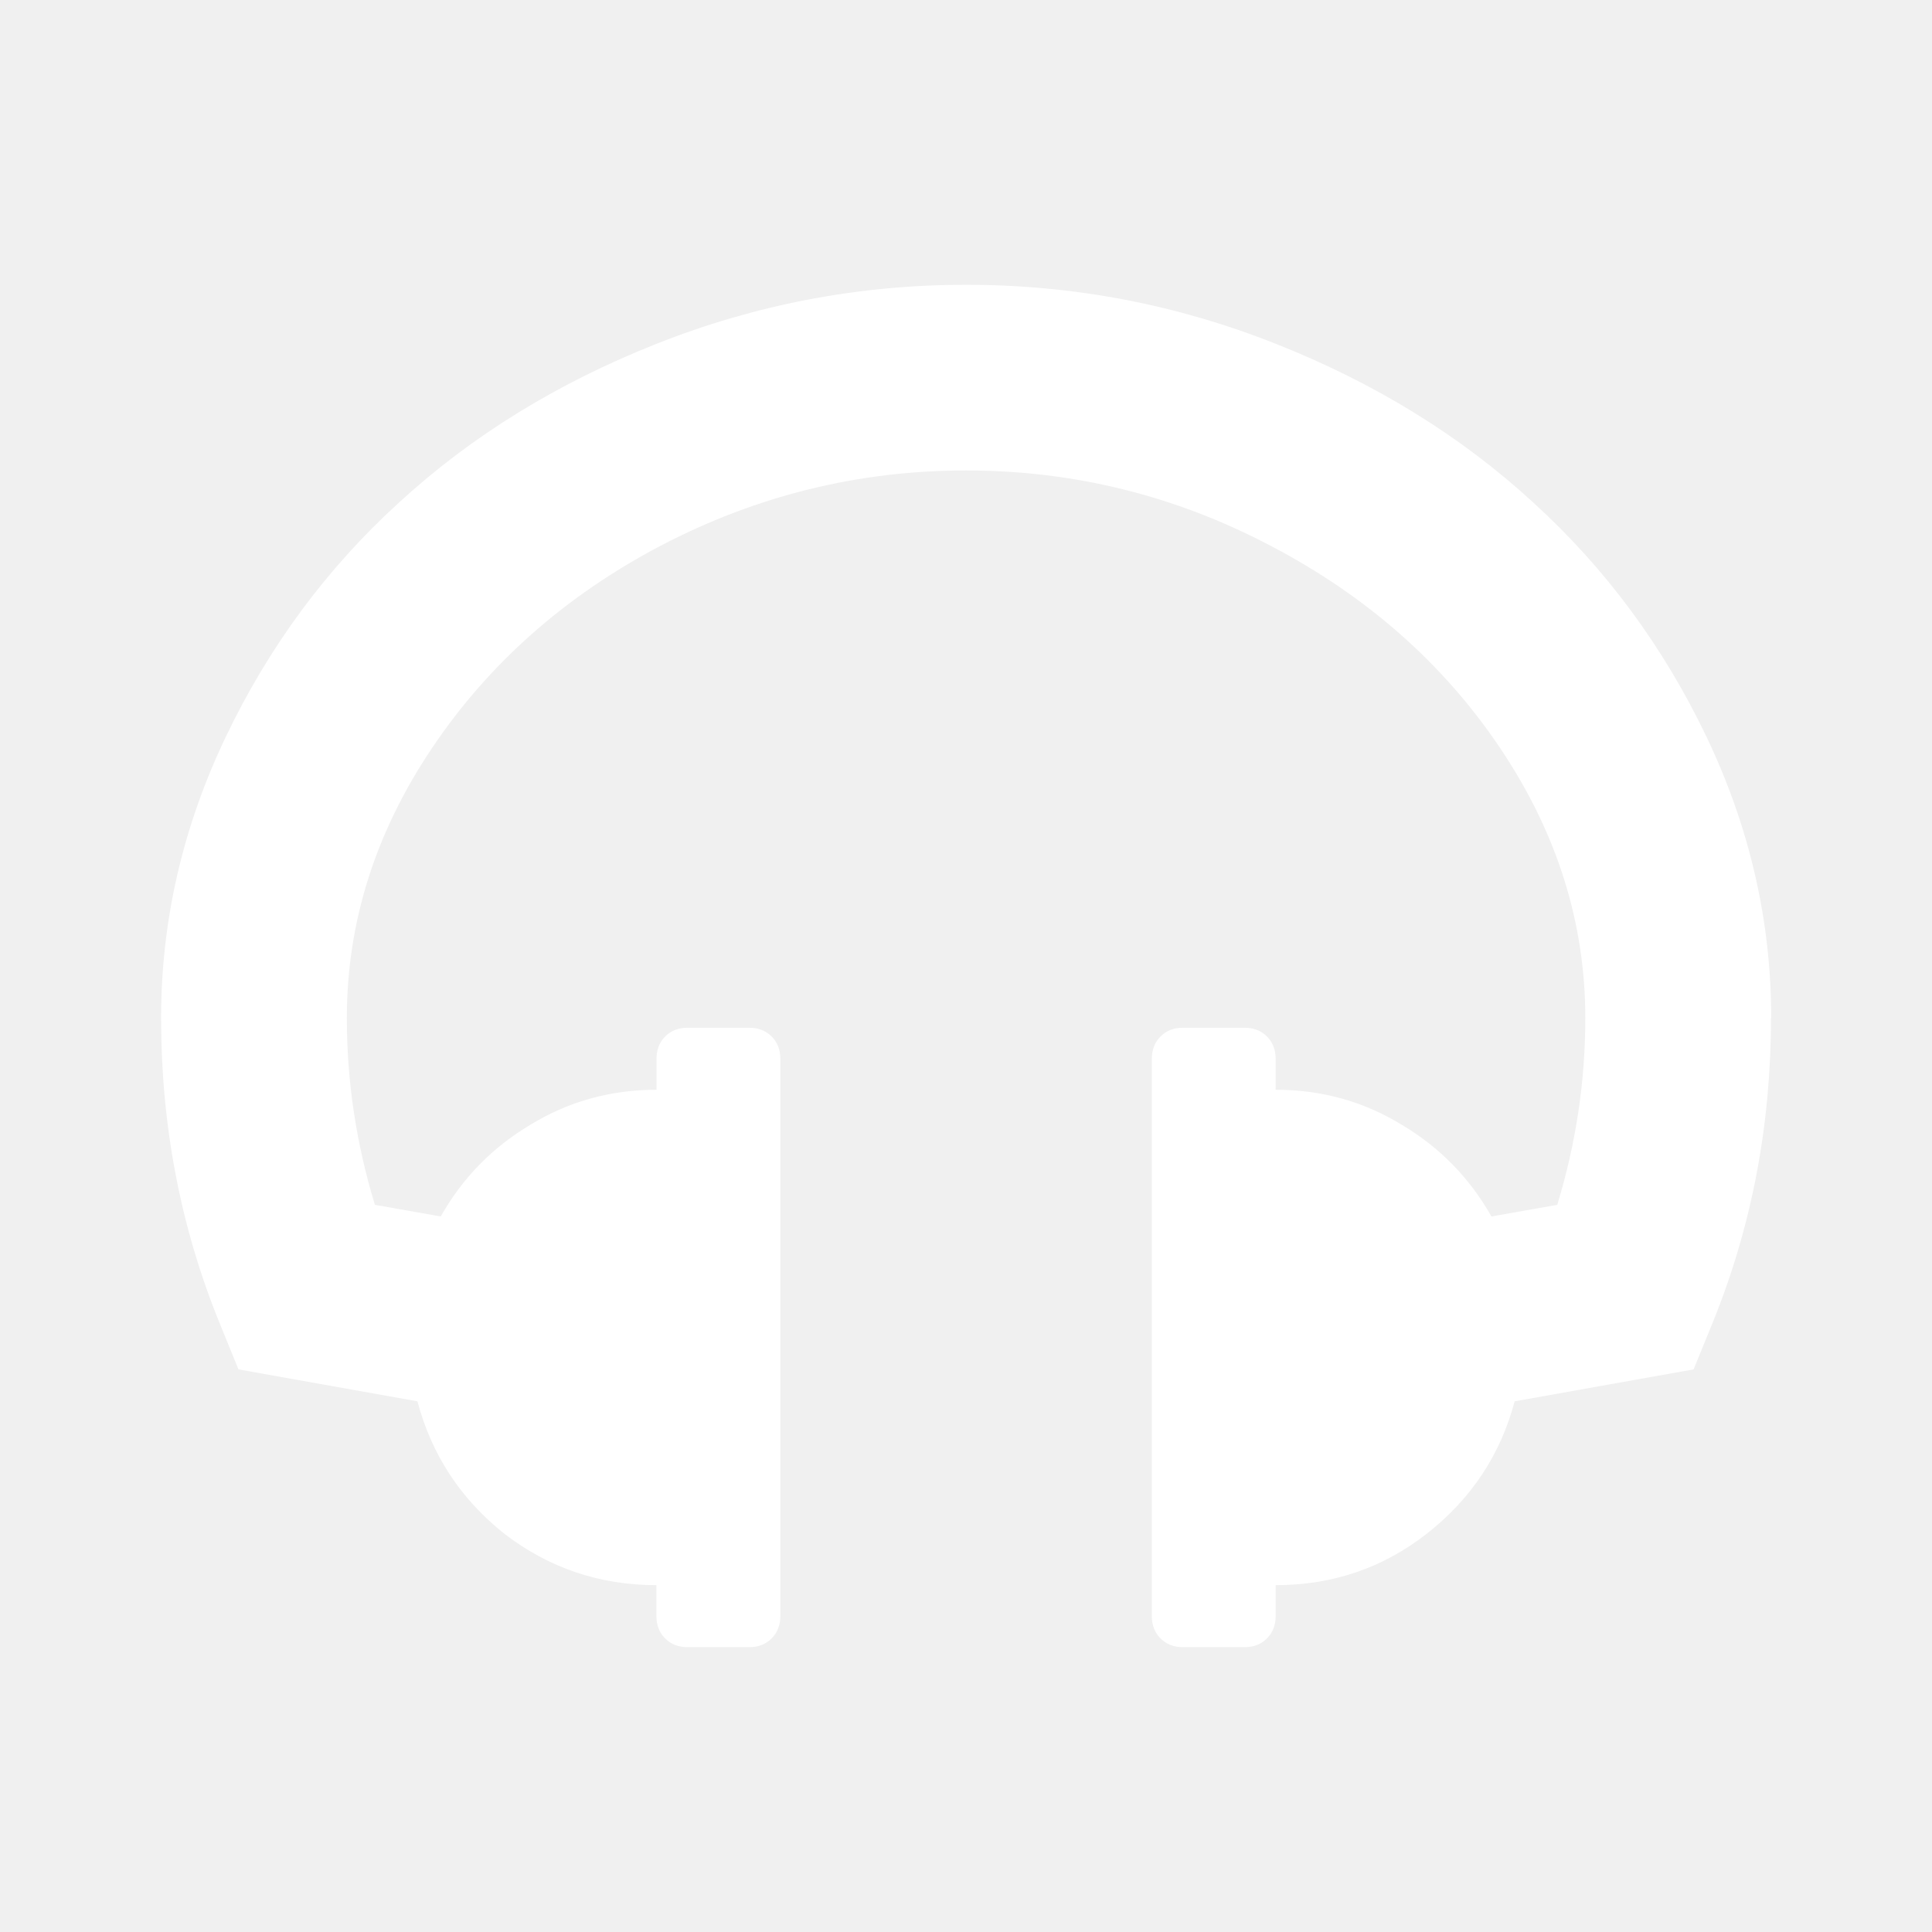
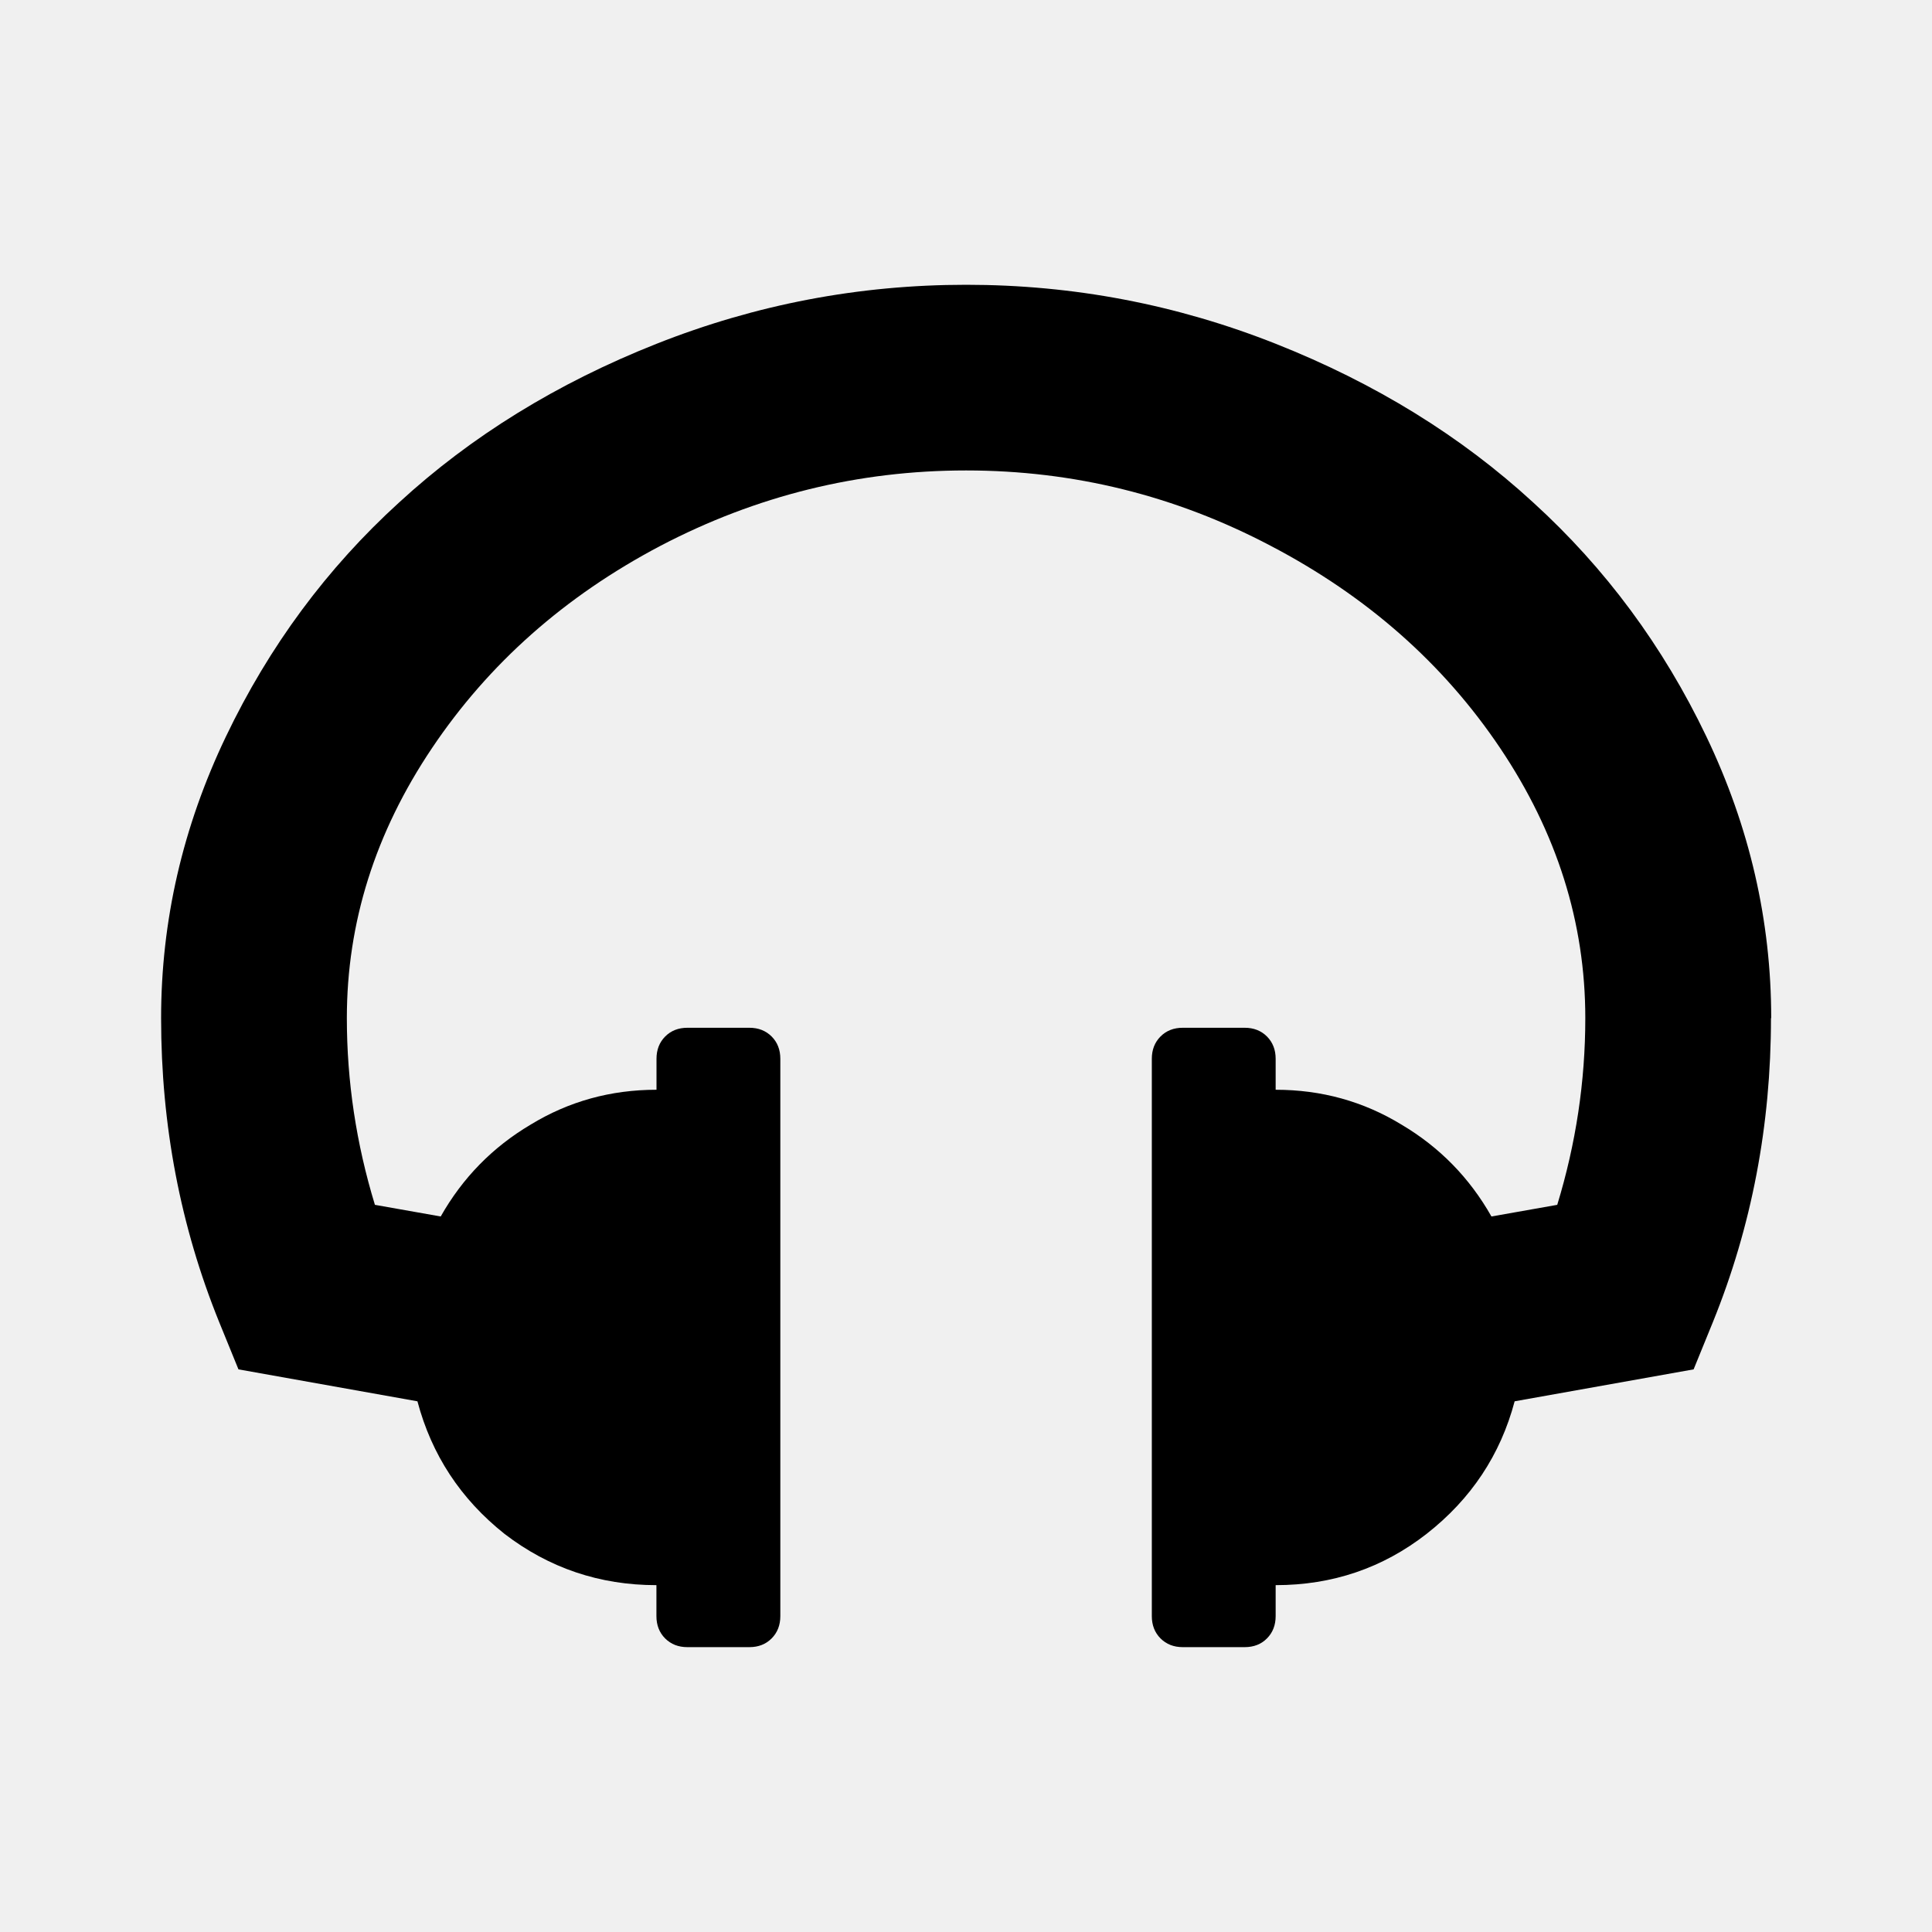
<svg xmlns="http://www.w3.org/2000/svg" width="96" height="96" viewBox="0 0 25.4 25.4" version="1.1" id="svg8">
  <defs id="defs2" />
  <g id="layer1" transform="translate(0,-271.6)">
-     <path id="path4555" style="font-style:normal;font-variant:normal;font-weight:normal;font-stretch:normal;font-size:medium;line-height:1.25;font-family:FontAwesome;-inkscape-font-specification:FontAwesome;letter-spacing:0px;word-spacing:0px;fill:#ffffff;fill-opacity:1;stroke:none;stroke-width:0.214" d="m 23.283,284.986 q 0,2.112 -0.763,3.994 l -0.254,0.623 -2.353,0.42 q -0.28,1.056 -1.158,1.743 -0.865,0.674 -1.984,0.674 v 0.407 q 0,0.178 -0.114,0.293 -0.114,0.115 -0.293,0.115 h -0.814 q -0.178,0 -0.293,-0.115 -0.114,-0.115 -0.114,-0.293 v -7.327 q 0,-0.178 0.114,-0.293 0.114,-0.115 0.293,-0.115 h 0.814 q 0.178,0 0.293,0.115 0.114,0.115 0.114,0.293 v 0.407 q 0.903,0 1.654,0.458 0.751,0.445 1.183,1.208 l 0.865,-0.153 q 0.369,-1.208 0.369,-2.455 0,-1.883 -1.119,-3.549 -1.119,-1.666 -3.015,-2.659 -1.883,-0.992 -4.007,-0.992 -2.124,0 -4.02,0.992 -1.883,0.992 -3.002,2.659 -1.119,1.666 -1.119,3.549 0,1.247 0.369,2.455 l 0.865,0.153 q 0.432,-0.763 1.183,-1.208 0.751,-0.458 1.654,-0.458 v -0.407 q 0,-0.178 0.114,-0.293 0.114,-0.115 0.293,-0.115 h 0.814 q 0.178,0 0.293,0.115 0.114,0.115 0.114,0.293 v 7.327 q 0,0.178 -0.114,0.293 -0.114,0.115 -0.293,0.115 H 9.037 q -0.178,0 -0.293,-0.115 -0.114,-0.115 -0.114,-0.293 v -0.407 q -1.119,0 -1.997,-0.674 -0.865,-0.687 -1.145,-1.743 l -2.353,-0.42 -0.254,-0.623 q -0.763,-1.883 -0.763,-3.994 0,-1.921 0.852,-3.702 0.852,-1.781 2.277,-3.078 1.425,-1.31 3.384,-2.086 1.959,-0.776 4.071,-0.776 2.112,0 4.071,0.776 1.959,0.776 3.384,2.086 1.425,1.297 2.277,3.078 0.852,1.781 0.852,3.702 z" />
+     <path id="path4555" style="font-style:normal;font-variant:normal;font-weight:normal;font-stretch:normal;font-size:medium;line-height:1.25;font-family:FontAwesome;-inkscape-font-specification:FontAwesome;letter-spacing:0px;word-spacing:0px;fill:#000000;fill-opacity:1;stroke:none;stroke-width:0.214" d="m 23.283,284.986 q 0,2.112 -0.763,3.994 l -0.254,0.623 -2.353,0.42 q -0.28,1.056 -1.158,1.743 -0.865,0.674 -1.984,0.674 v 0.407 q 0,0.178 -0.114,0.293 -0.114,0.115 -0.293,0.115 h -0.814 q -0.178,0 -0.293,-0.115 -0.114,-0.115 -0.114,-0.293 v -7.327 q 0,-0.178 0.114,-0.293 0.114,-0.115 0.293,-0.115 h 0.814 q 0.178,0 0.293,0.115 0.114,0.115 0.114,0.293 v 0.407 q 0.903,0 1.654,0.458 0.751,0.445 1.183,1.208 l 0.865,-0.153 q 0.369,-1.208 0.369,-2.455 0,-1.883 -1.119,-3.549 -1.119,-1.666 -3.015,-2.659 -1.883,-0.992 -4.007,-0.992 -2.124,0 -4.02,0.992 -1.883,0.992 -3.002,2.659 -1.119,1.666 -1.119,3.549 0,1.247 0.369,2.455 l 0.865,0.153 q 0.432,-0.763 1.183,-1.208 0.751,-0.458 1.654,-0.458 v -0.407 q 0,-0.178 0.114,-0.293 0.114,-0.115 0.293,-0.115 h 0.814 q 0.178,0 0.293,0.115 0.114,0.115 0.114,0.293 v 7.327 q 0,0.178 -0.114,0.293 -0.114,0.115 -0.293,0.115 H 9.037 q -0.178,0 -0.293,-0.115 -0.114,-0.115 -0.114,-0.293 v -0.407 q -1.119,0 -1.997,-0.674 -0.865,-0.687 -1.145,-1.743 l -2.353,-0.42 -0.254,-0.623 q -0.763,-1.883 -0.763,-3.994 0,-1.921 0.852,-3.702 0.852,-1.781 2.277,-3.078 1.425,-1.31 3.384,-2.086 1.959,-0.776 4.071,-0.776 2.112,0 4.071,0.776 1.959,0.776 3.384,2.086 1.425,1.297 2.277,3.078 0.852,1.781 0.852,3.702 z" />
  </g>
</svg>
